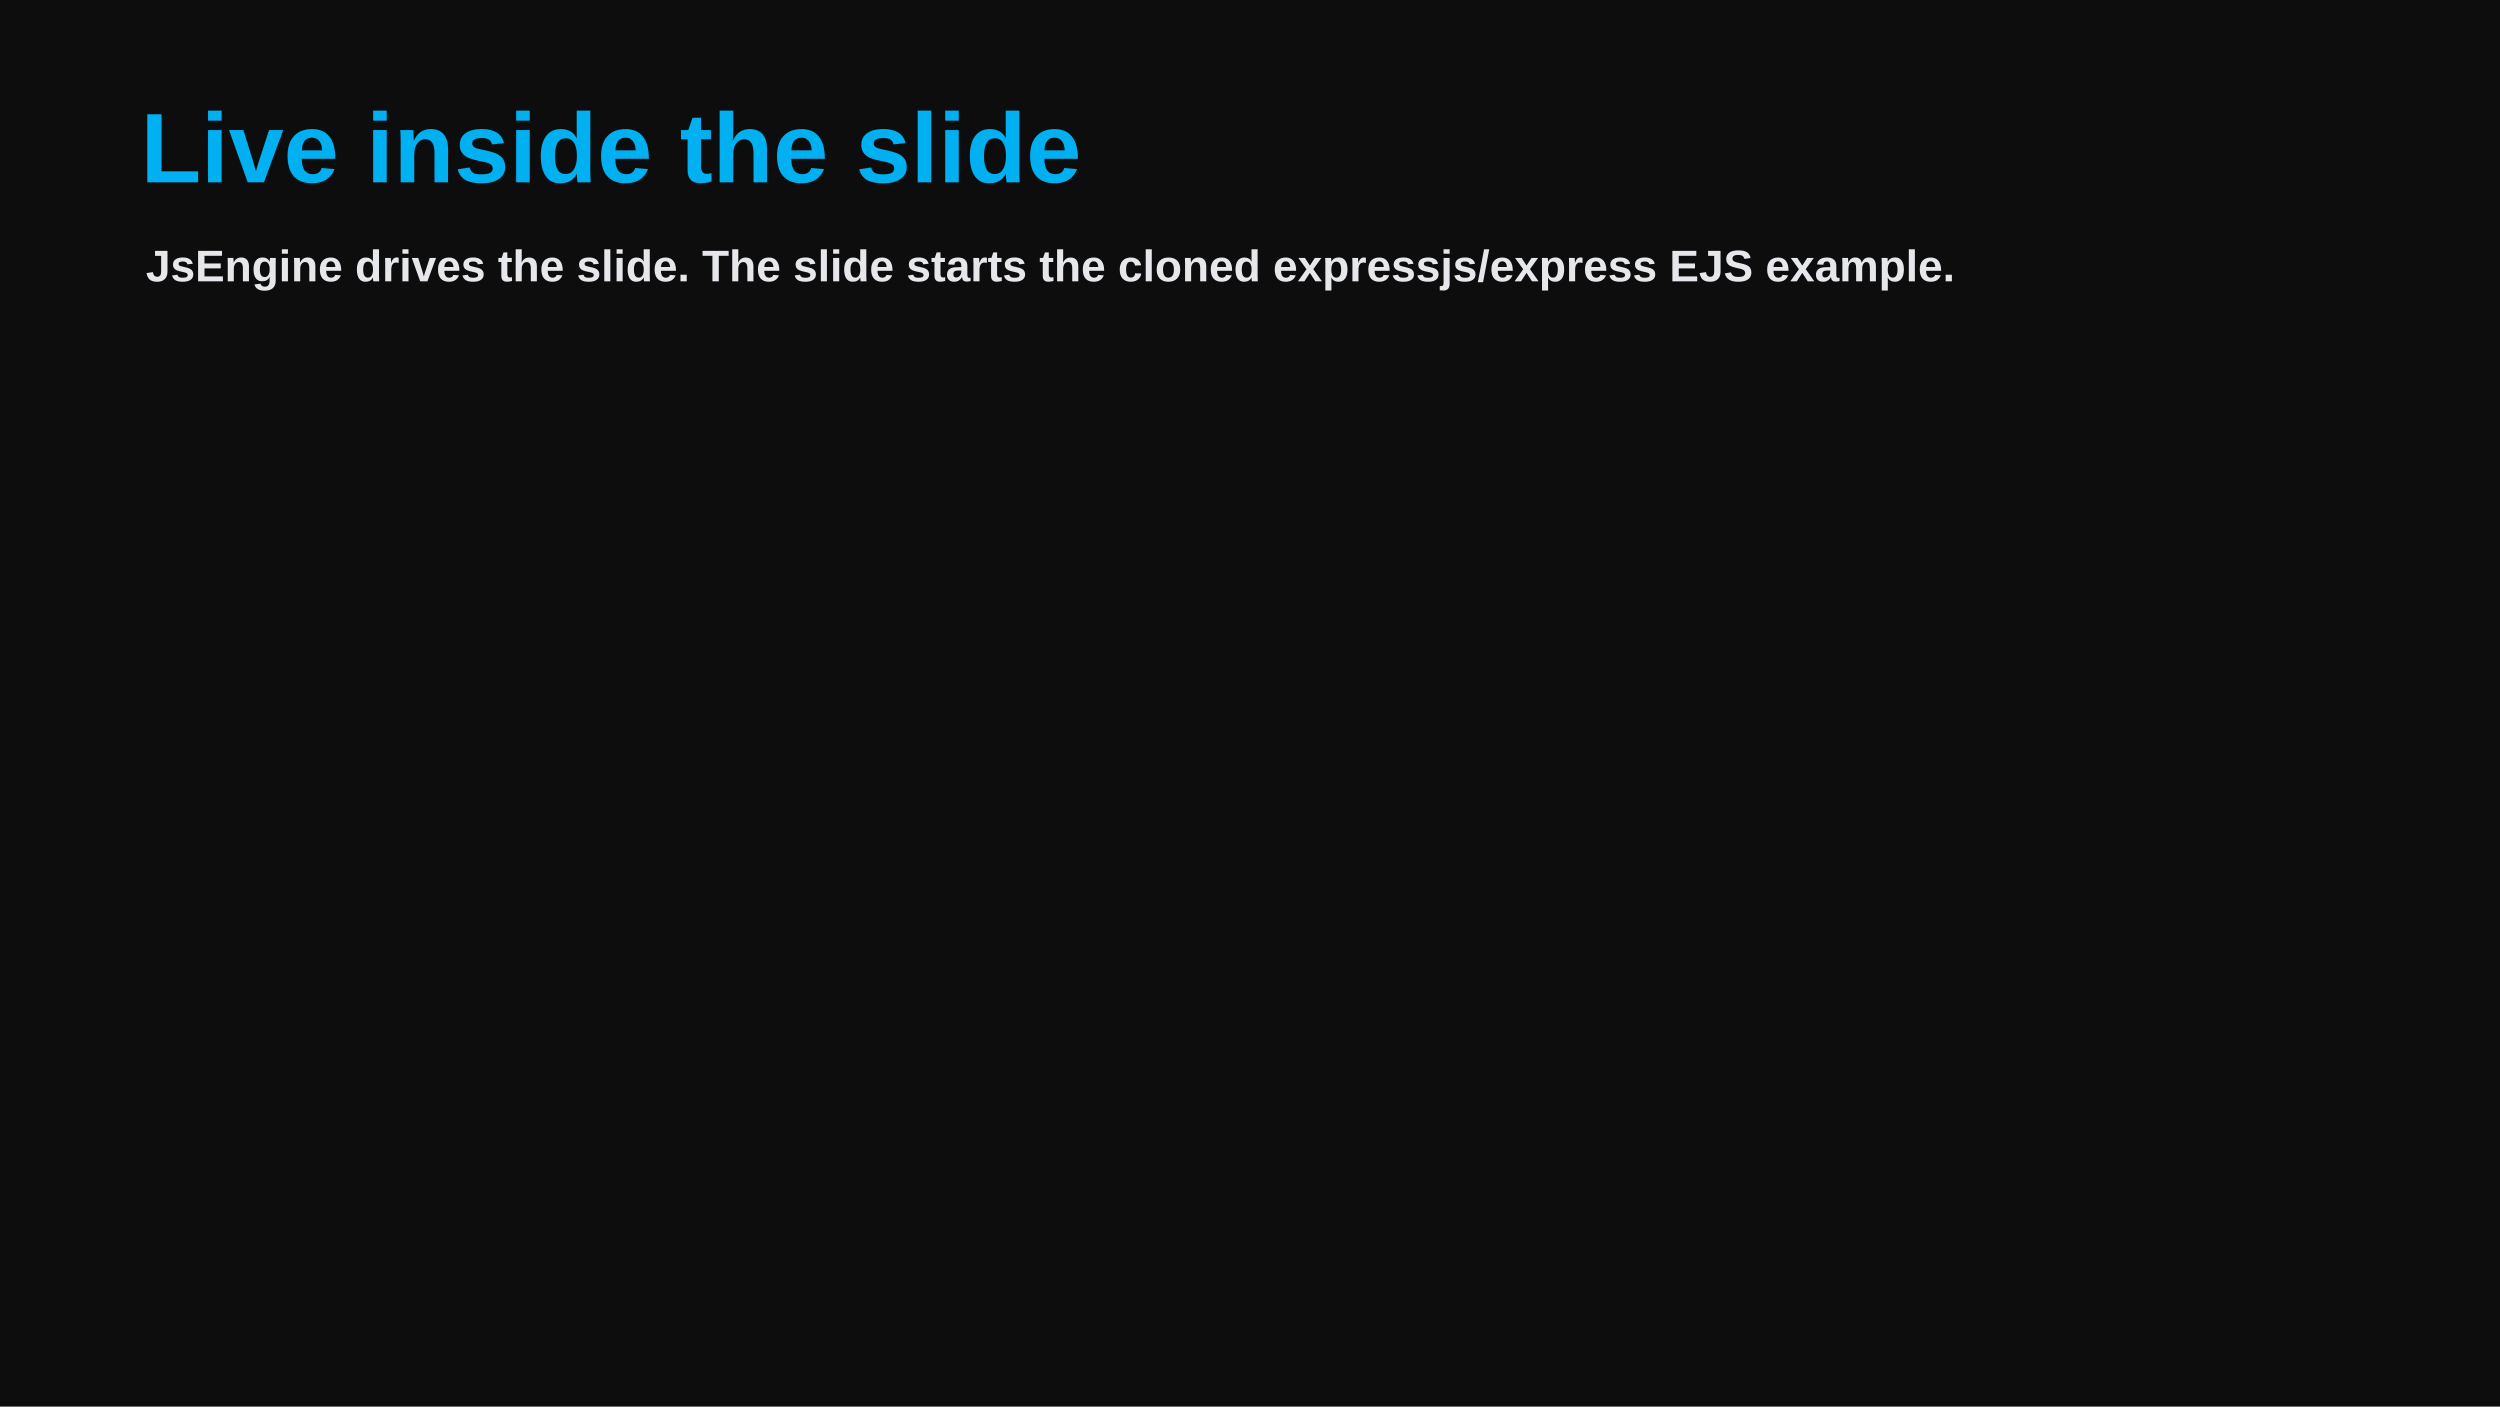
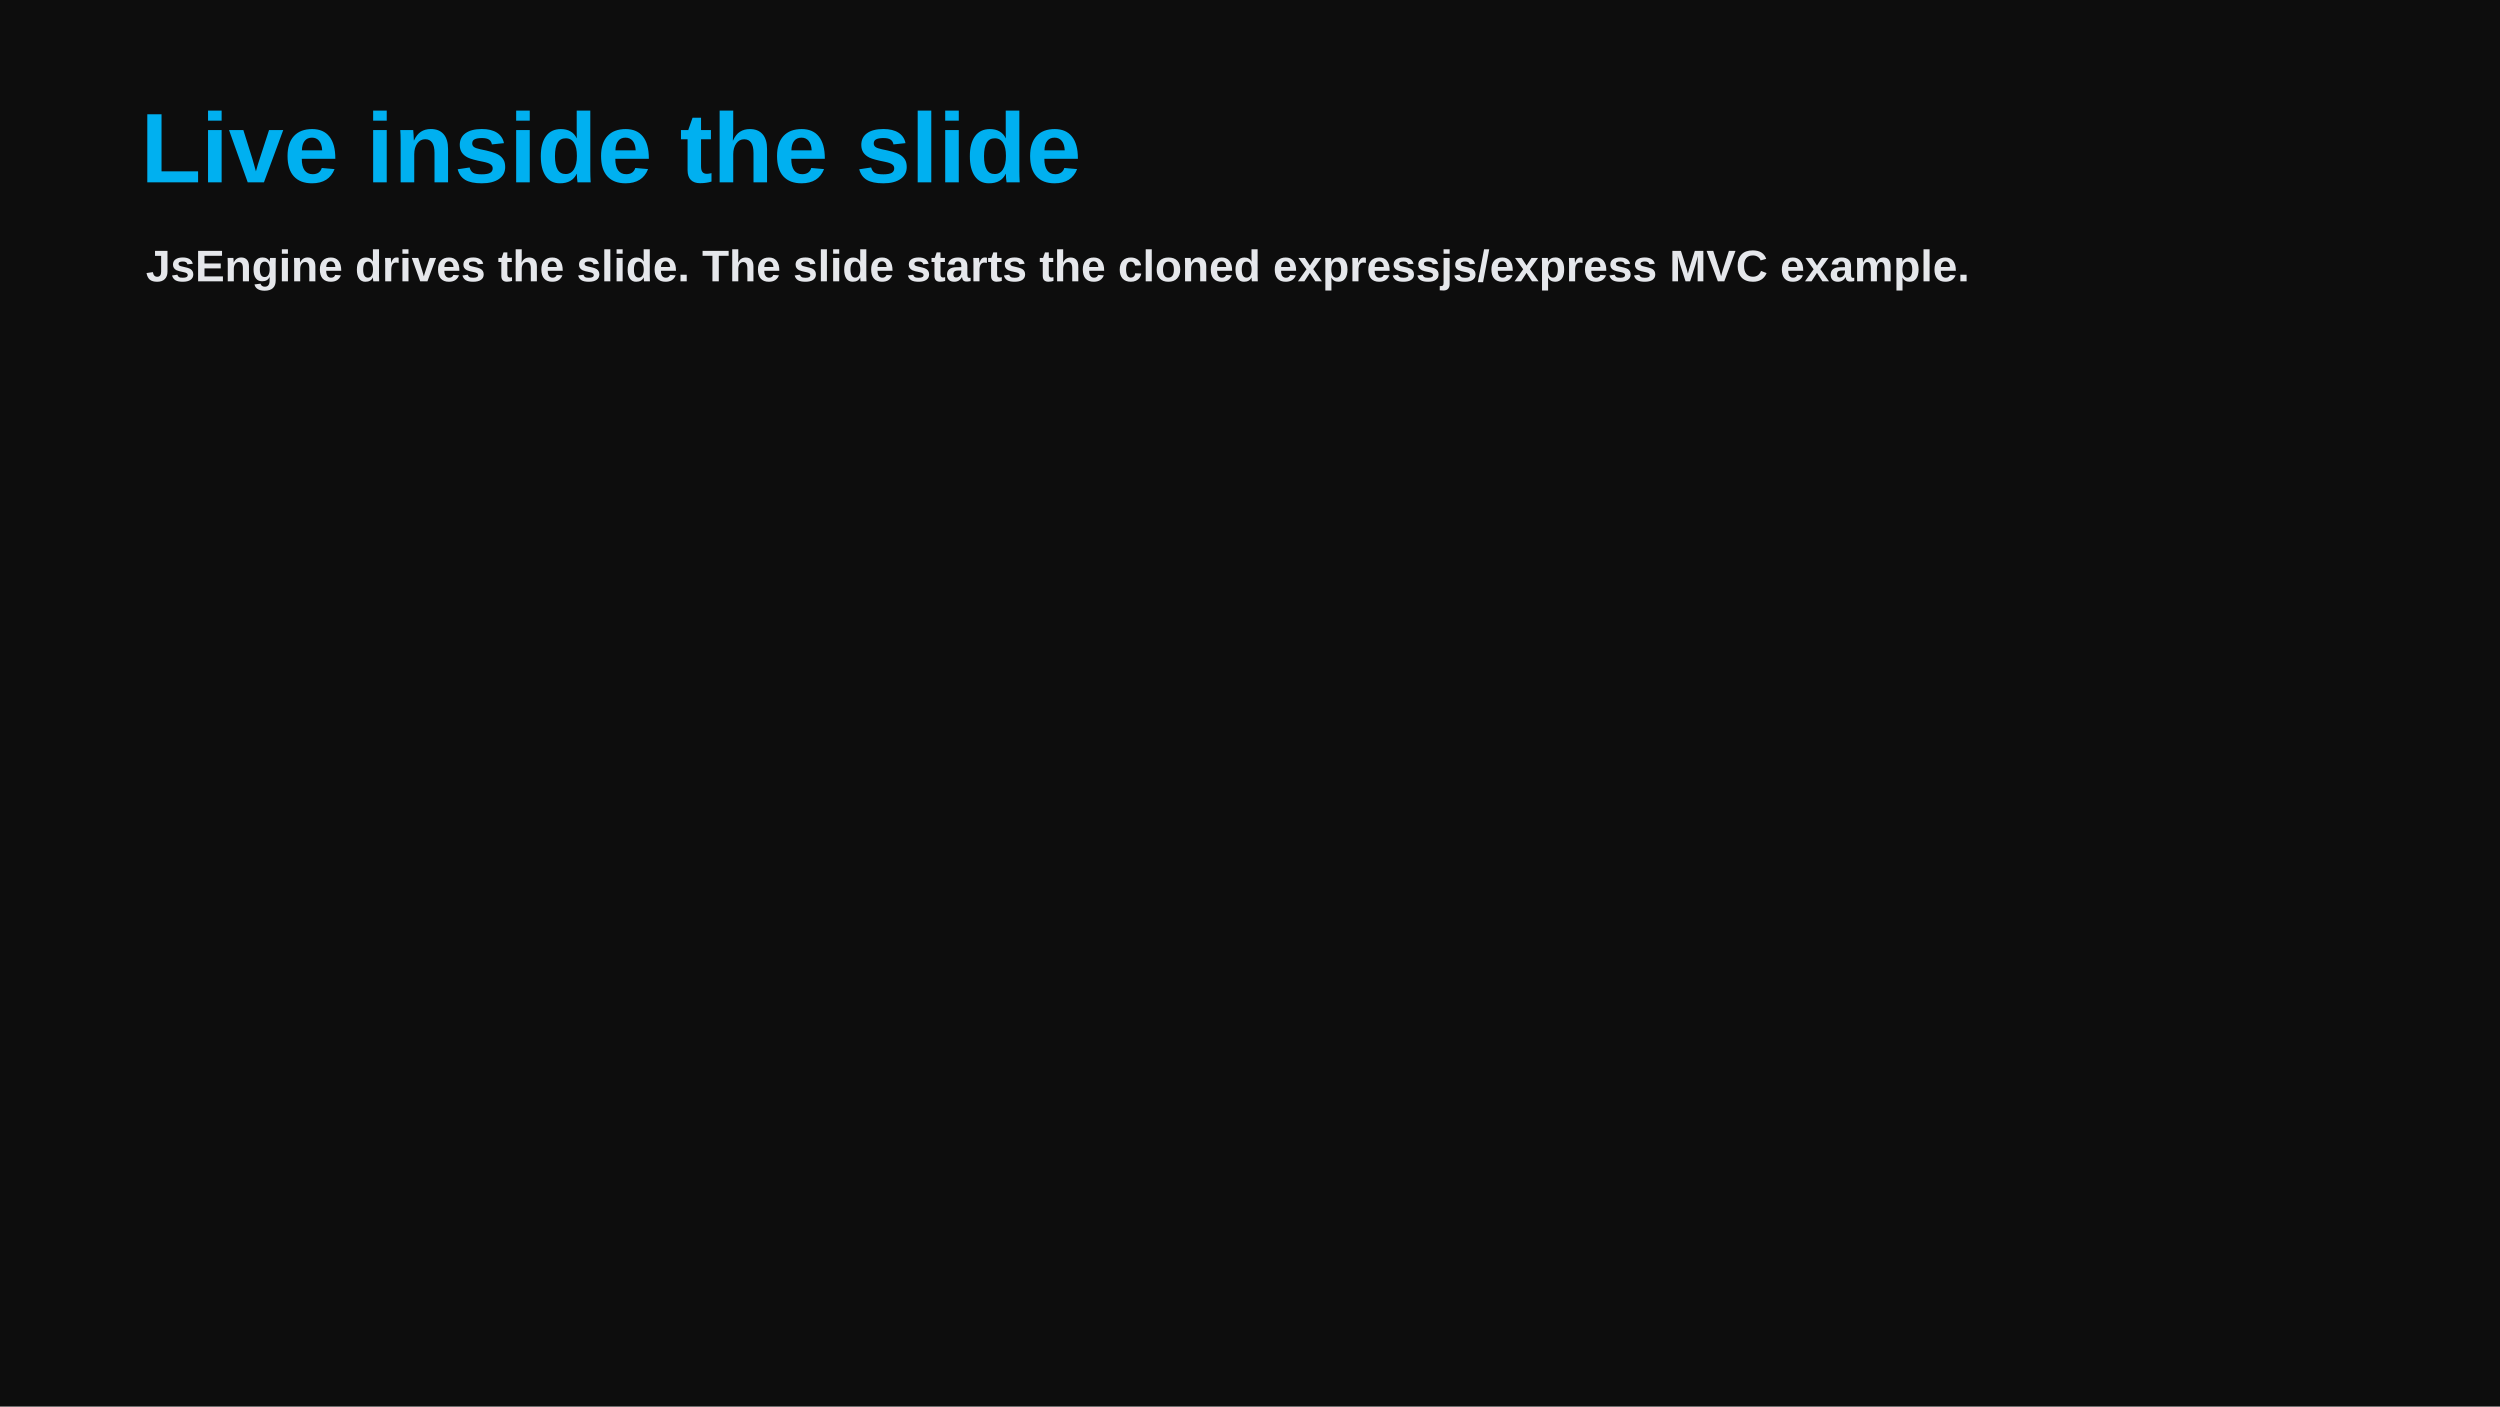
<svg xmlns="http://www.w3.org/2000/svg" width="959.76pt" height="540pt" viewBox="0 0 959.76 540">
  <rect x="0" y="0" width="959.76" height="540" fill="#0d0d0d" />
  <text x="54" y="70" font-family="Arial, Helvetica, sans-serif" font-size="38" font-weight="700" fill="#00b0f0">Live inside the slide</text>
-   <text x="56" y="108" font-family="Arial, Helvetica, sans-serif" font-size="17" font-weight="700" fill="#e5e7eb">JsEngine drives the slide. The slide starts the cloned expressjs/express EJS example.</text>
+   <text x="56" y="108" font-family="Arial, Helvetica, sans-serif" font-size="17" font-weight="700" fill="#e5e7eb">JsEngine drives the slide. The slide starts the cloned expressjs/express MVC example.</text>
</svg>
